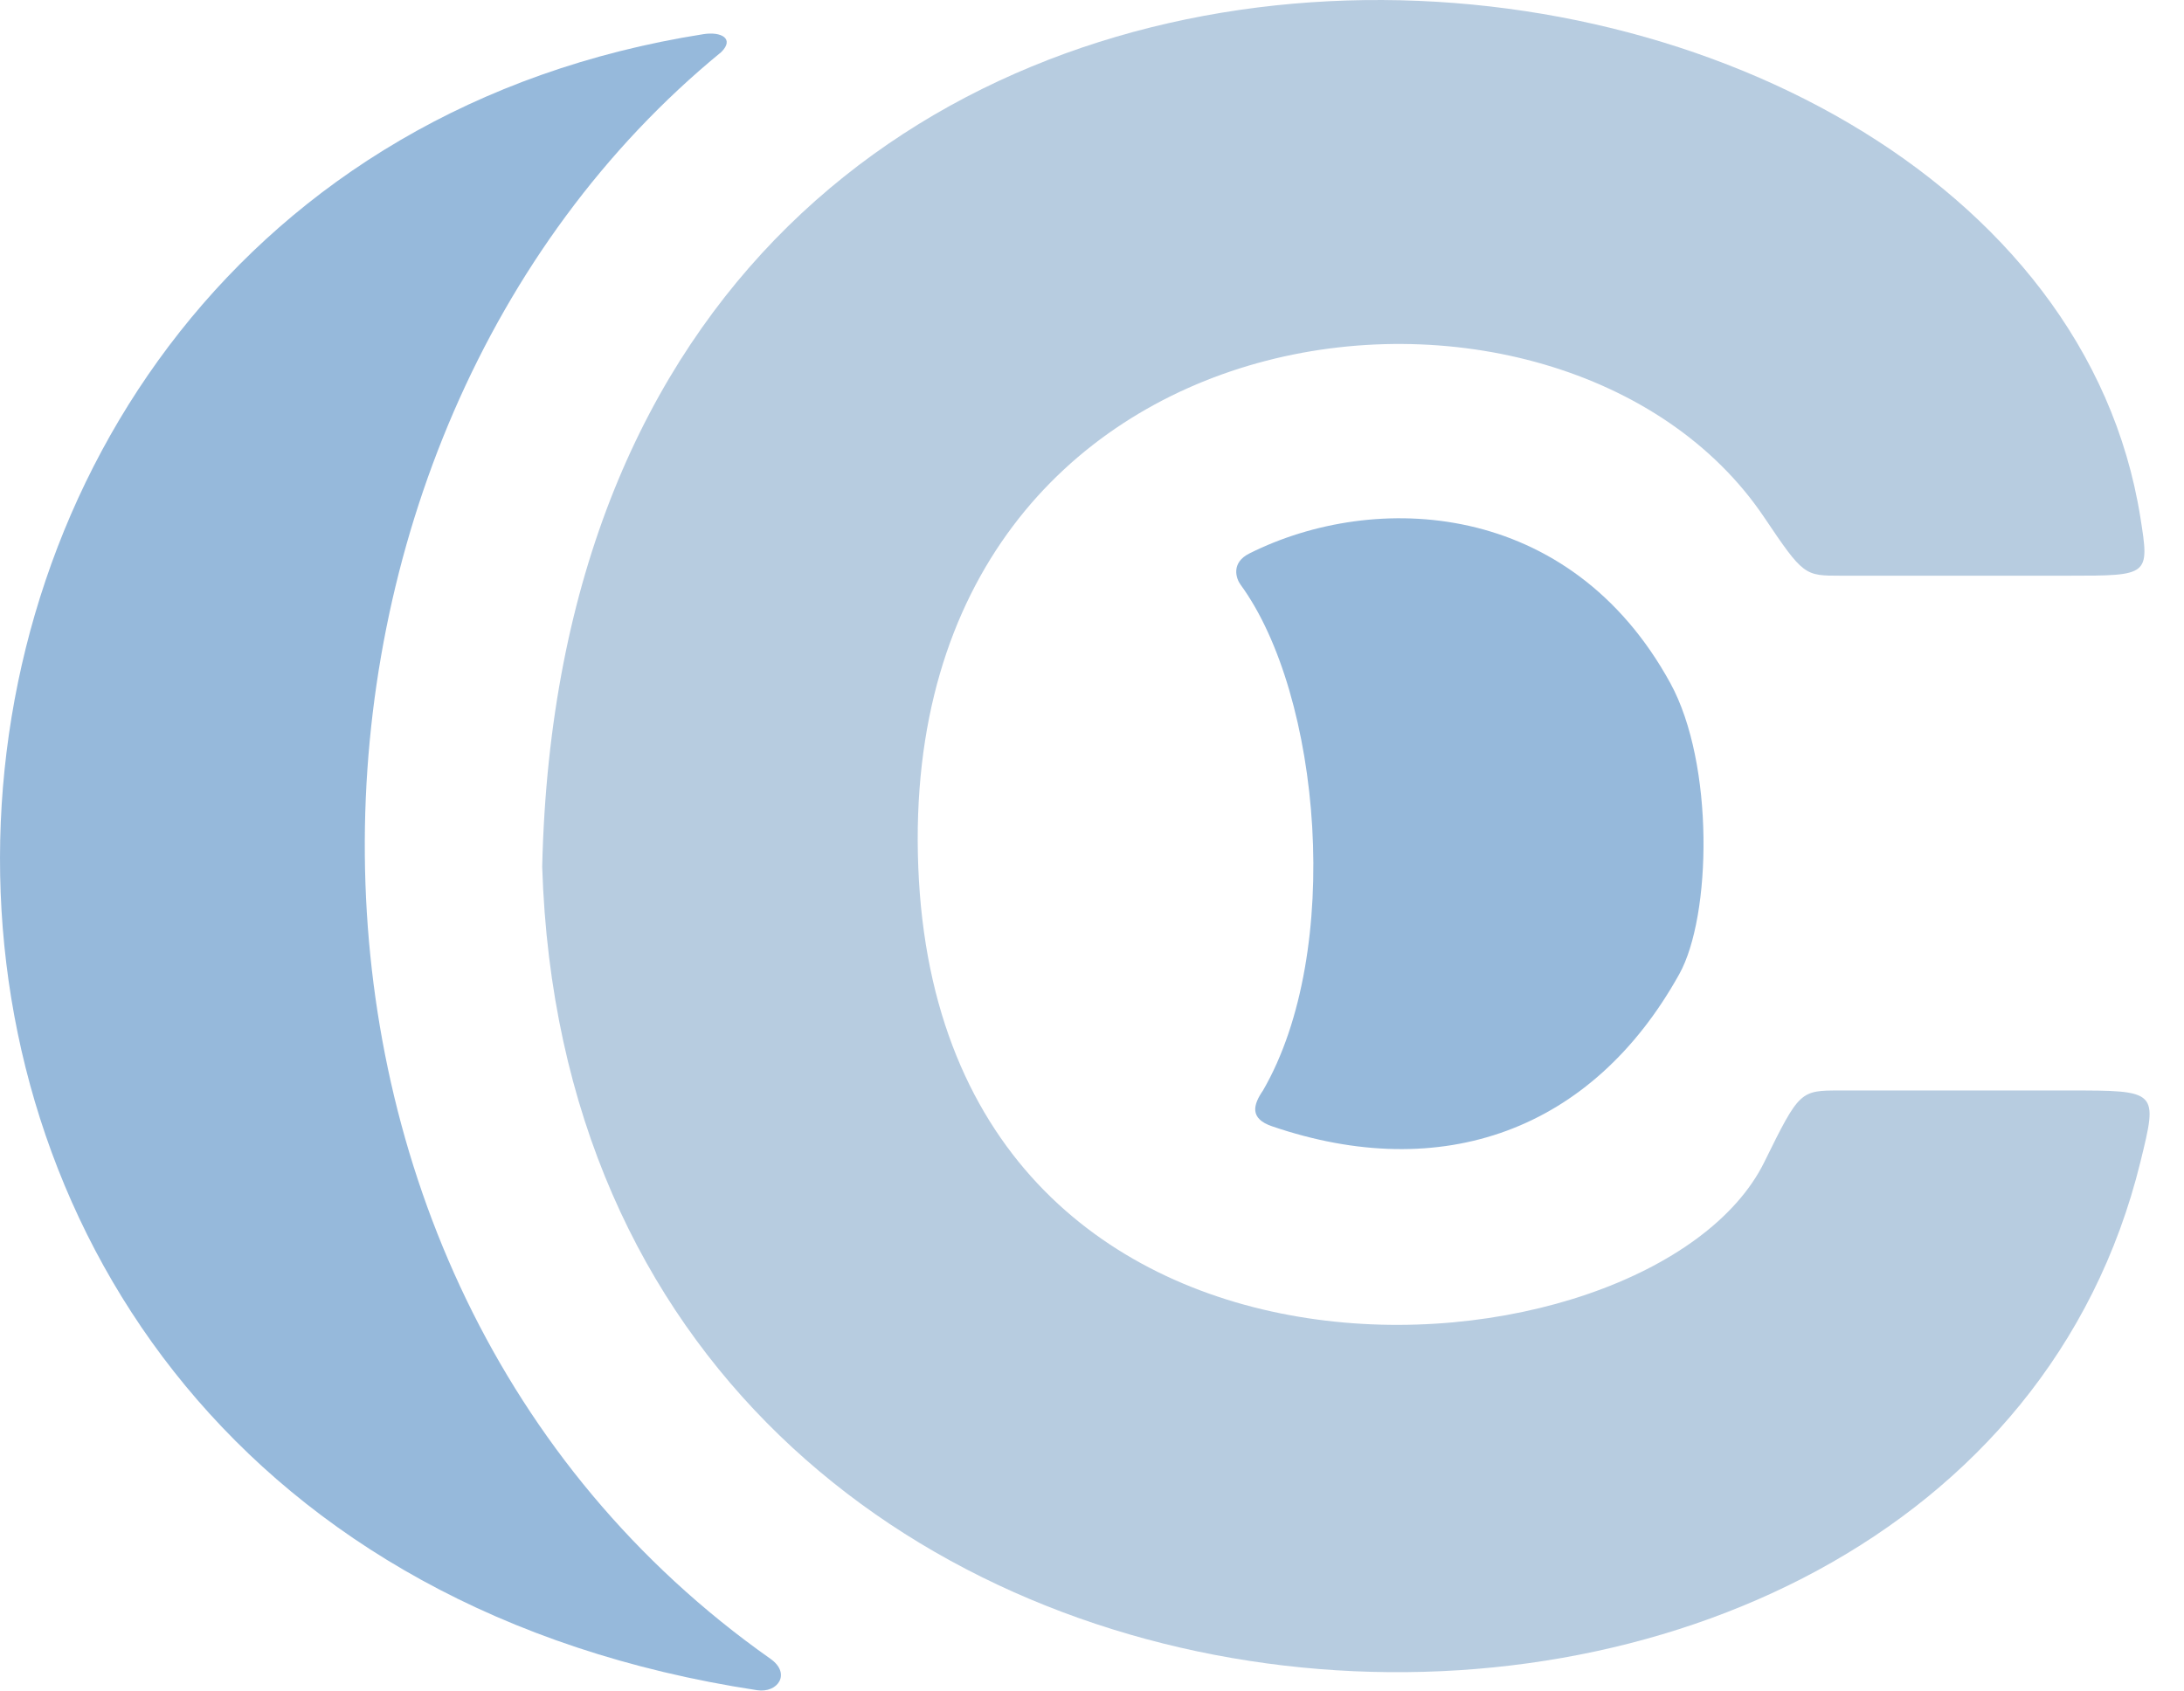
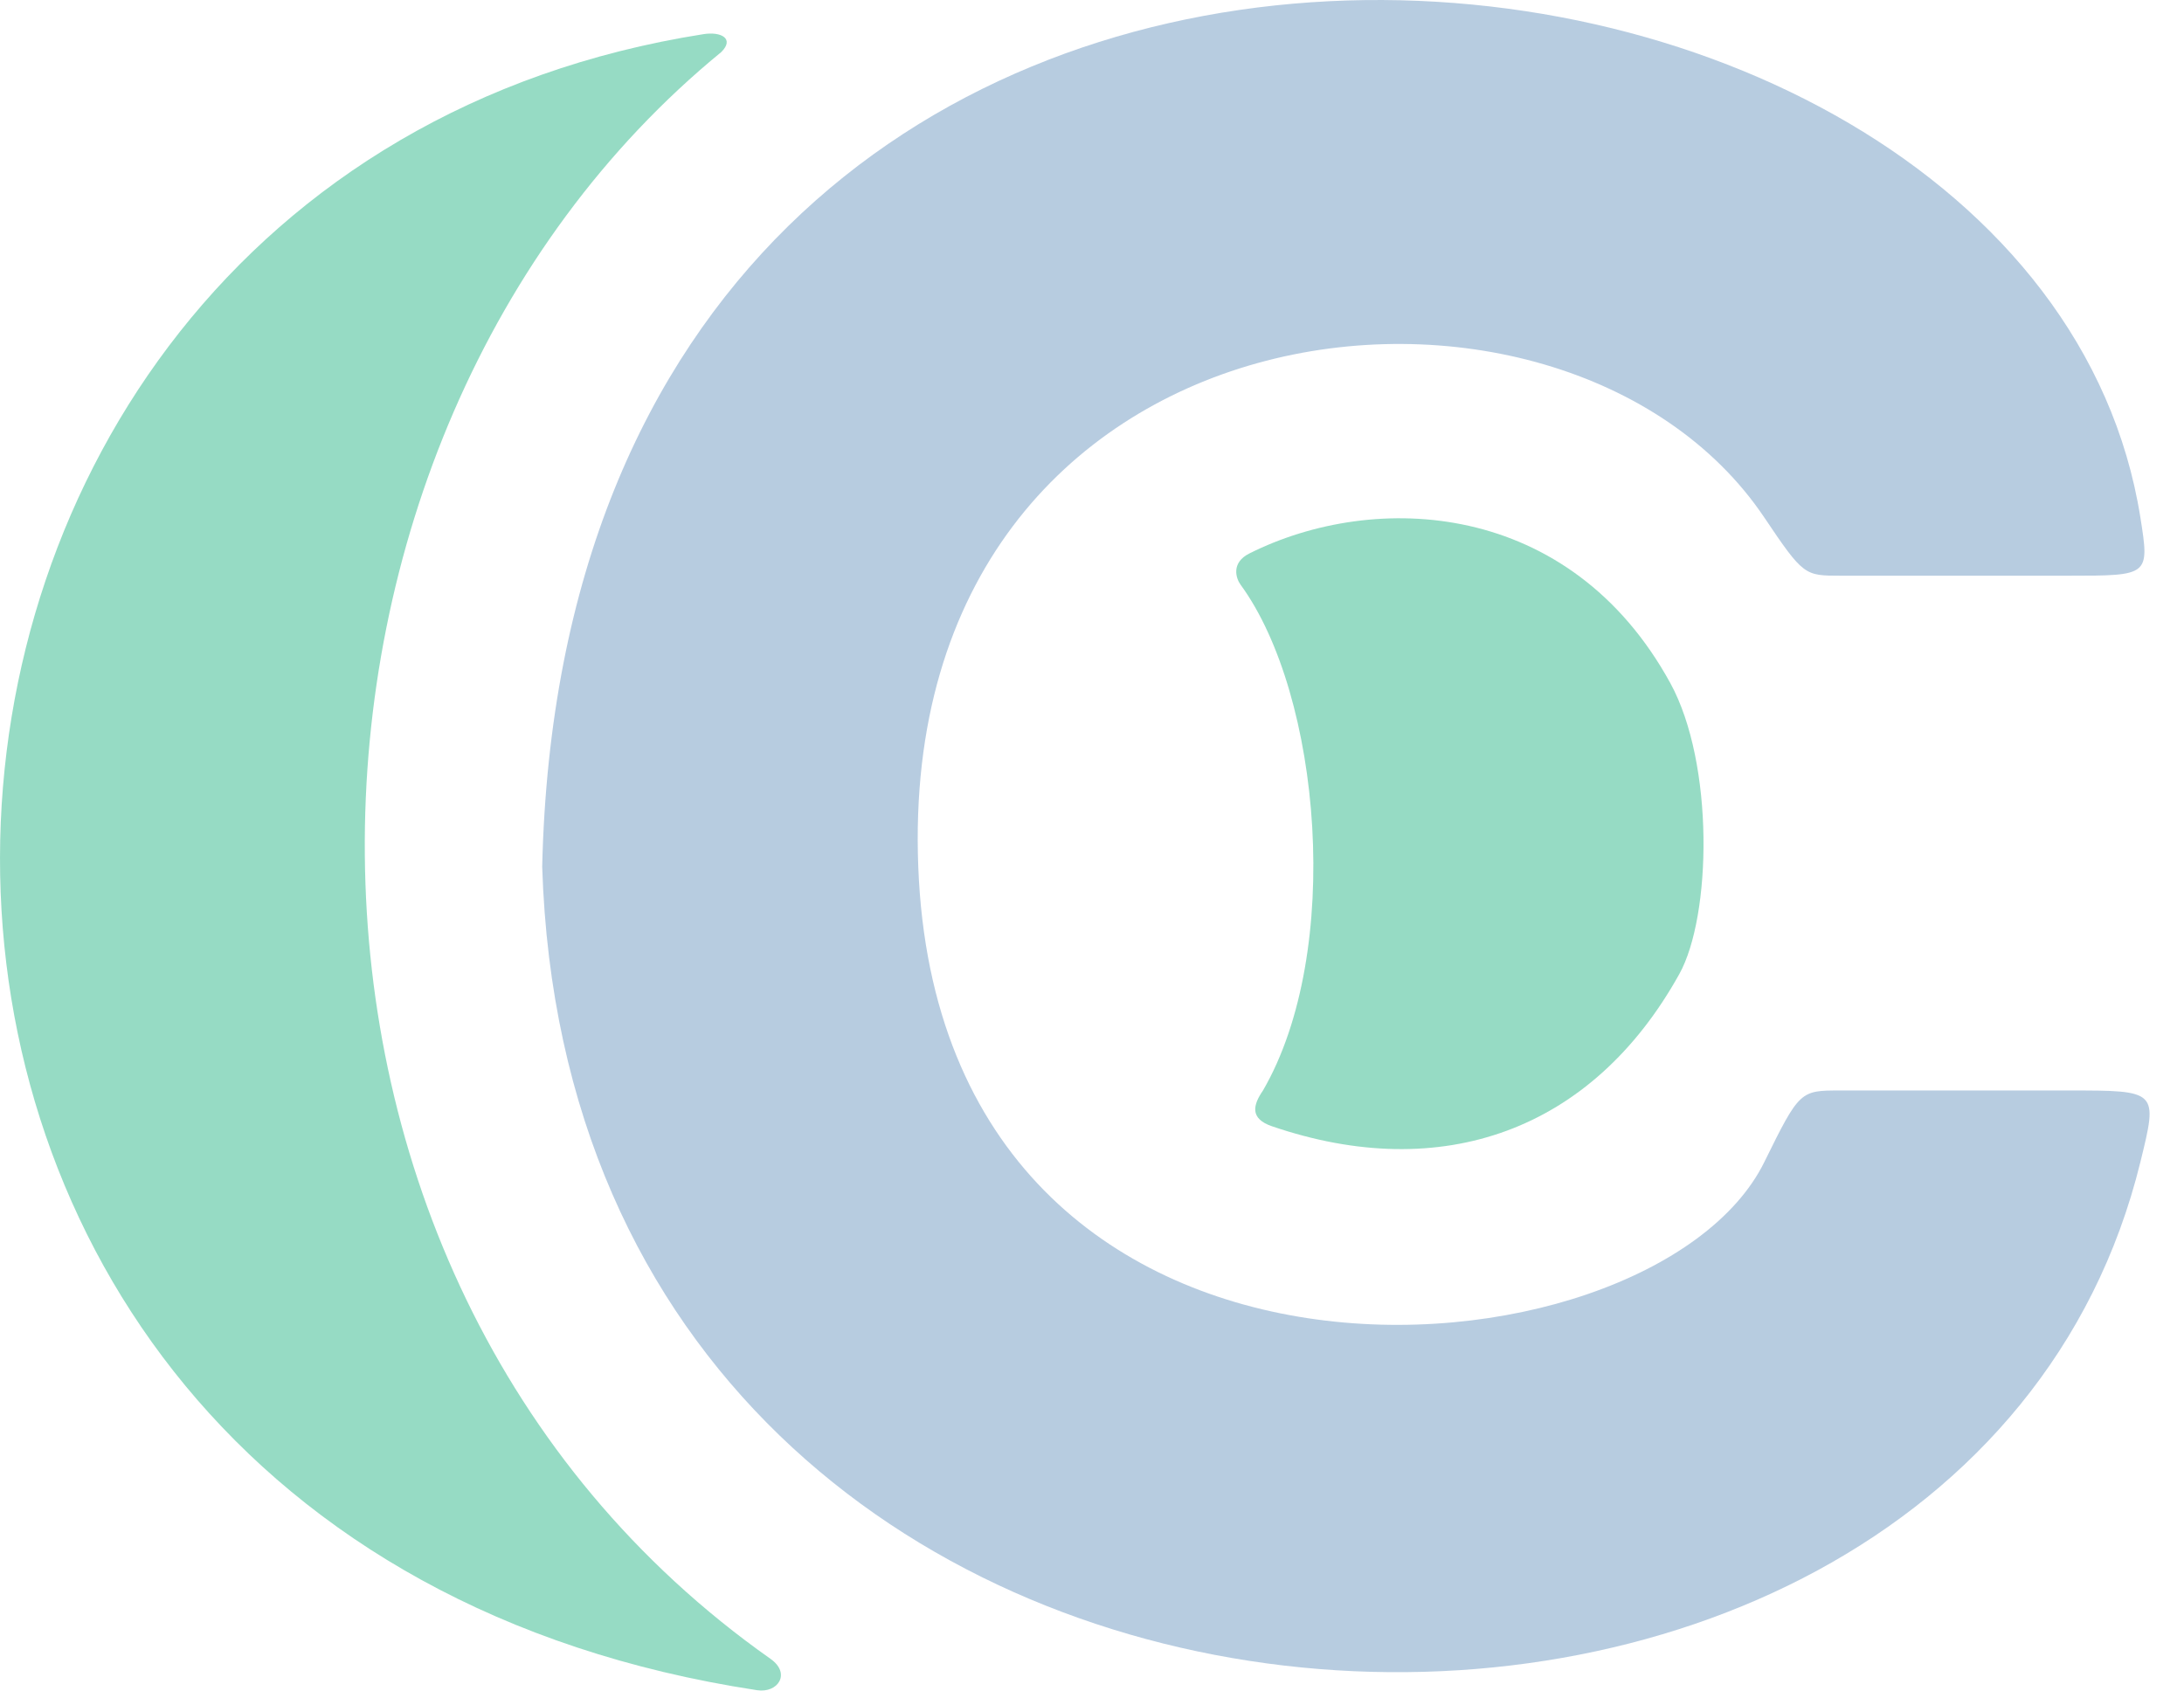
<svg xmlns="http://www.w3.org/2000/svg" width="31" height="24" viewBox="0 0 31 24" fill="none">
  <g opacity="0.5">
    <path d="M7.696 12.304C8.078 -4.217 28.856 -2.247 30.381 7.347C30.512 8.173 30.508 8.173 29.364 8.173H26.123C25.615 8.173 25.598 8.173 25.043 7.347C22.184 3.09 12.716 4.107 13.034 12.304C13.352 20.564 23.448 19.738 25.043 16.497C25.543 15.481 25.552 15.481 26.123 15.481H29.364C30.635 15.481 30.63 15.481 30.381 16.497C27.775 27.109 8.141 26.346 7.696 12.304Z" fill="hsl(210, 40%, 60%)" />
-     <path d="M9.984 0.485C-3.042 2.535 -3.868 21.771 10.746 23.995C11.042 24.04 11.232 23.758 10.937 23.55C3.185 18.086 3.566 6.204 10.238 0.739C10.429 0.549 10.237 0.445 9.984 0.485Z" fill="hsl(210, 60%, 45%)" />
-     <path d="M17.927 15.481C19.07 13.511 18.753 9.866 17.609 8.301C17.545 8.214 17.468 7.989 17.736 7.856C19.515 6.966 22.281 7.092 23.709 9.698C24.335 10.842 24.295 13.003 23.836 13.829C22.6 16.053 20.468 16.815 18.054 15.989C17.736 15.88 17.785 15.687 17.927 15.481Z" fill="hsl(210, 60%, 45%)" />
+     <path d="M9.984 0.485C-3.042 2.535 -3.868 21.771 10.746 23.995C11.042 24.04 11.232 23.758 10.937 23.55C3.185 18.086 3.566 6.204 10.238 0.739C10.429 0.549 10.237 0.445 9.984 0.485Z" fill="hsl(160, 60%, 45%)" />
+     <path d="M17.927 15.481C19.07 13.511 18.753 9.866 17.609 8.301C17.545 8.214 17.468 7.989 17.736 7.856C19.515 6.966 22.281 7.092 23.709 9.698C24.335 10.842 24.295 13.003 23.836 13.829C22.6 16.053 20.468 16.815 18.054 15.989C17.736 15.88 17.785 15.687 17.927 15.481Z" fill="hsl(160, 60%, 45%)" />
  </g>
</svg>
